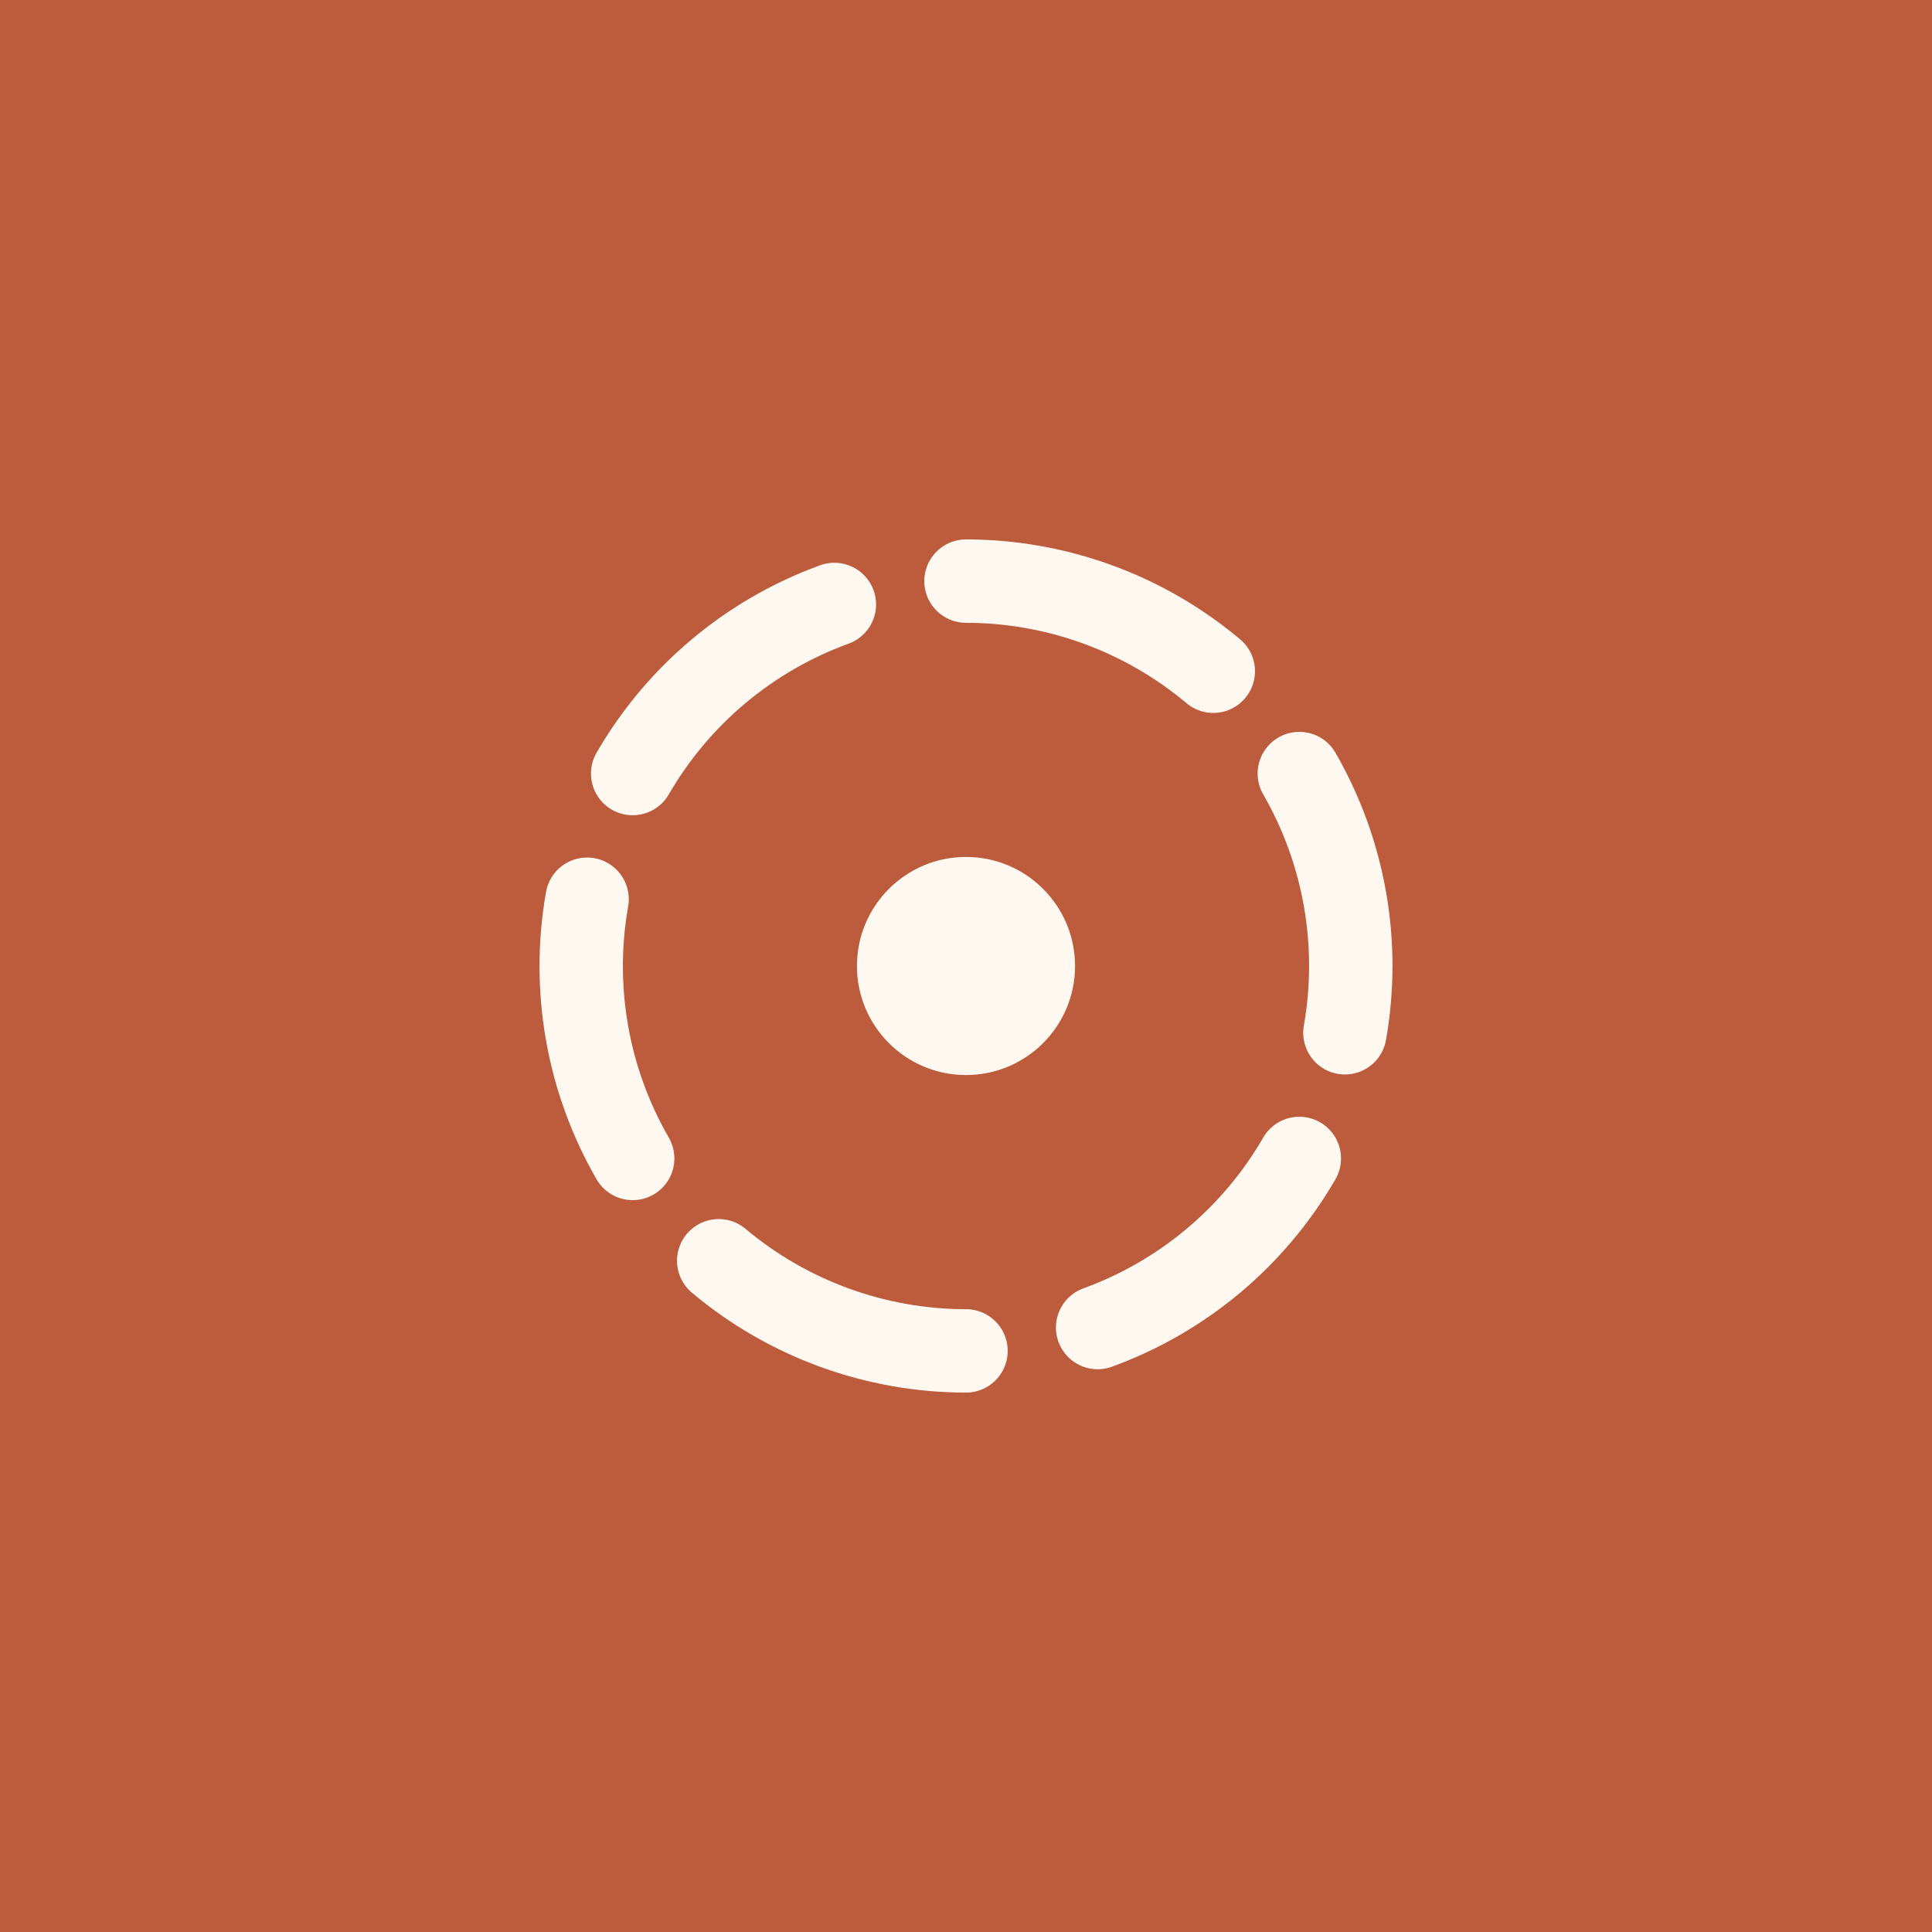
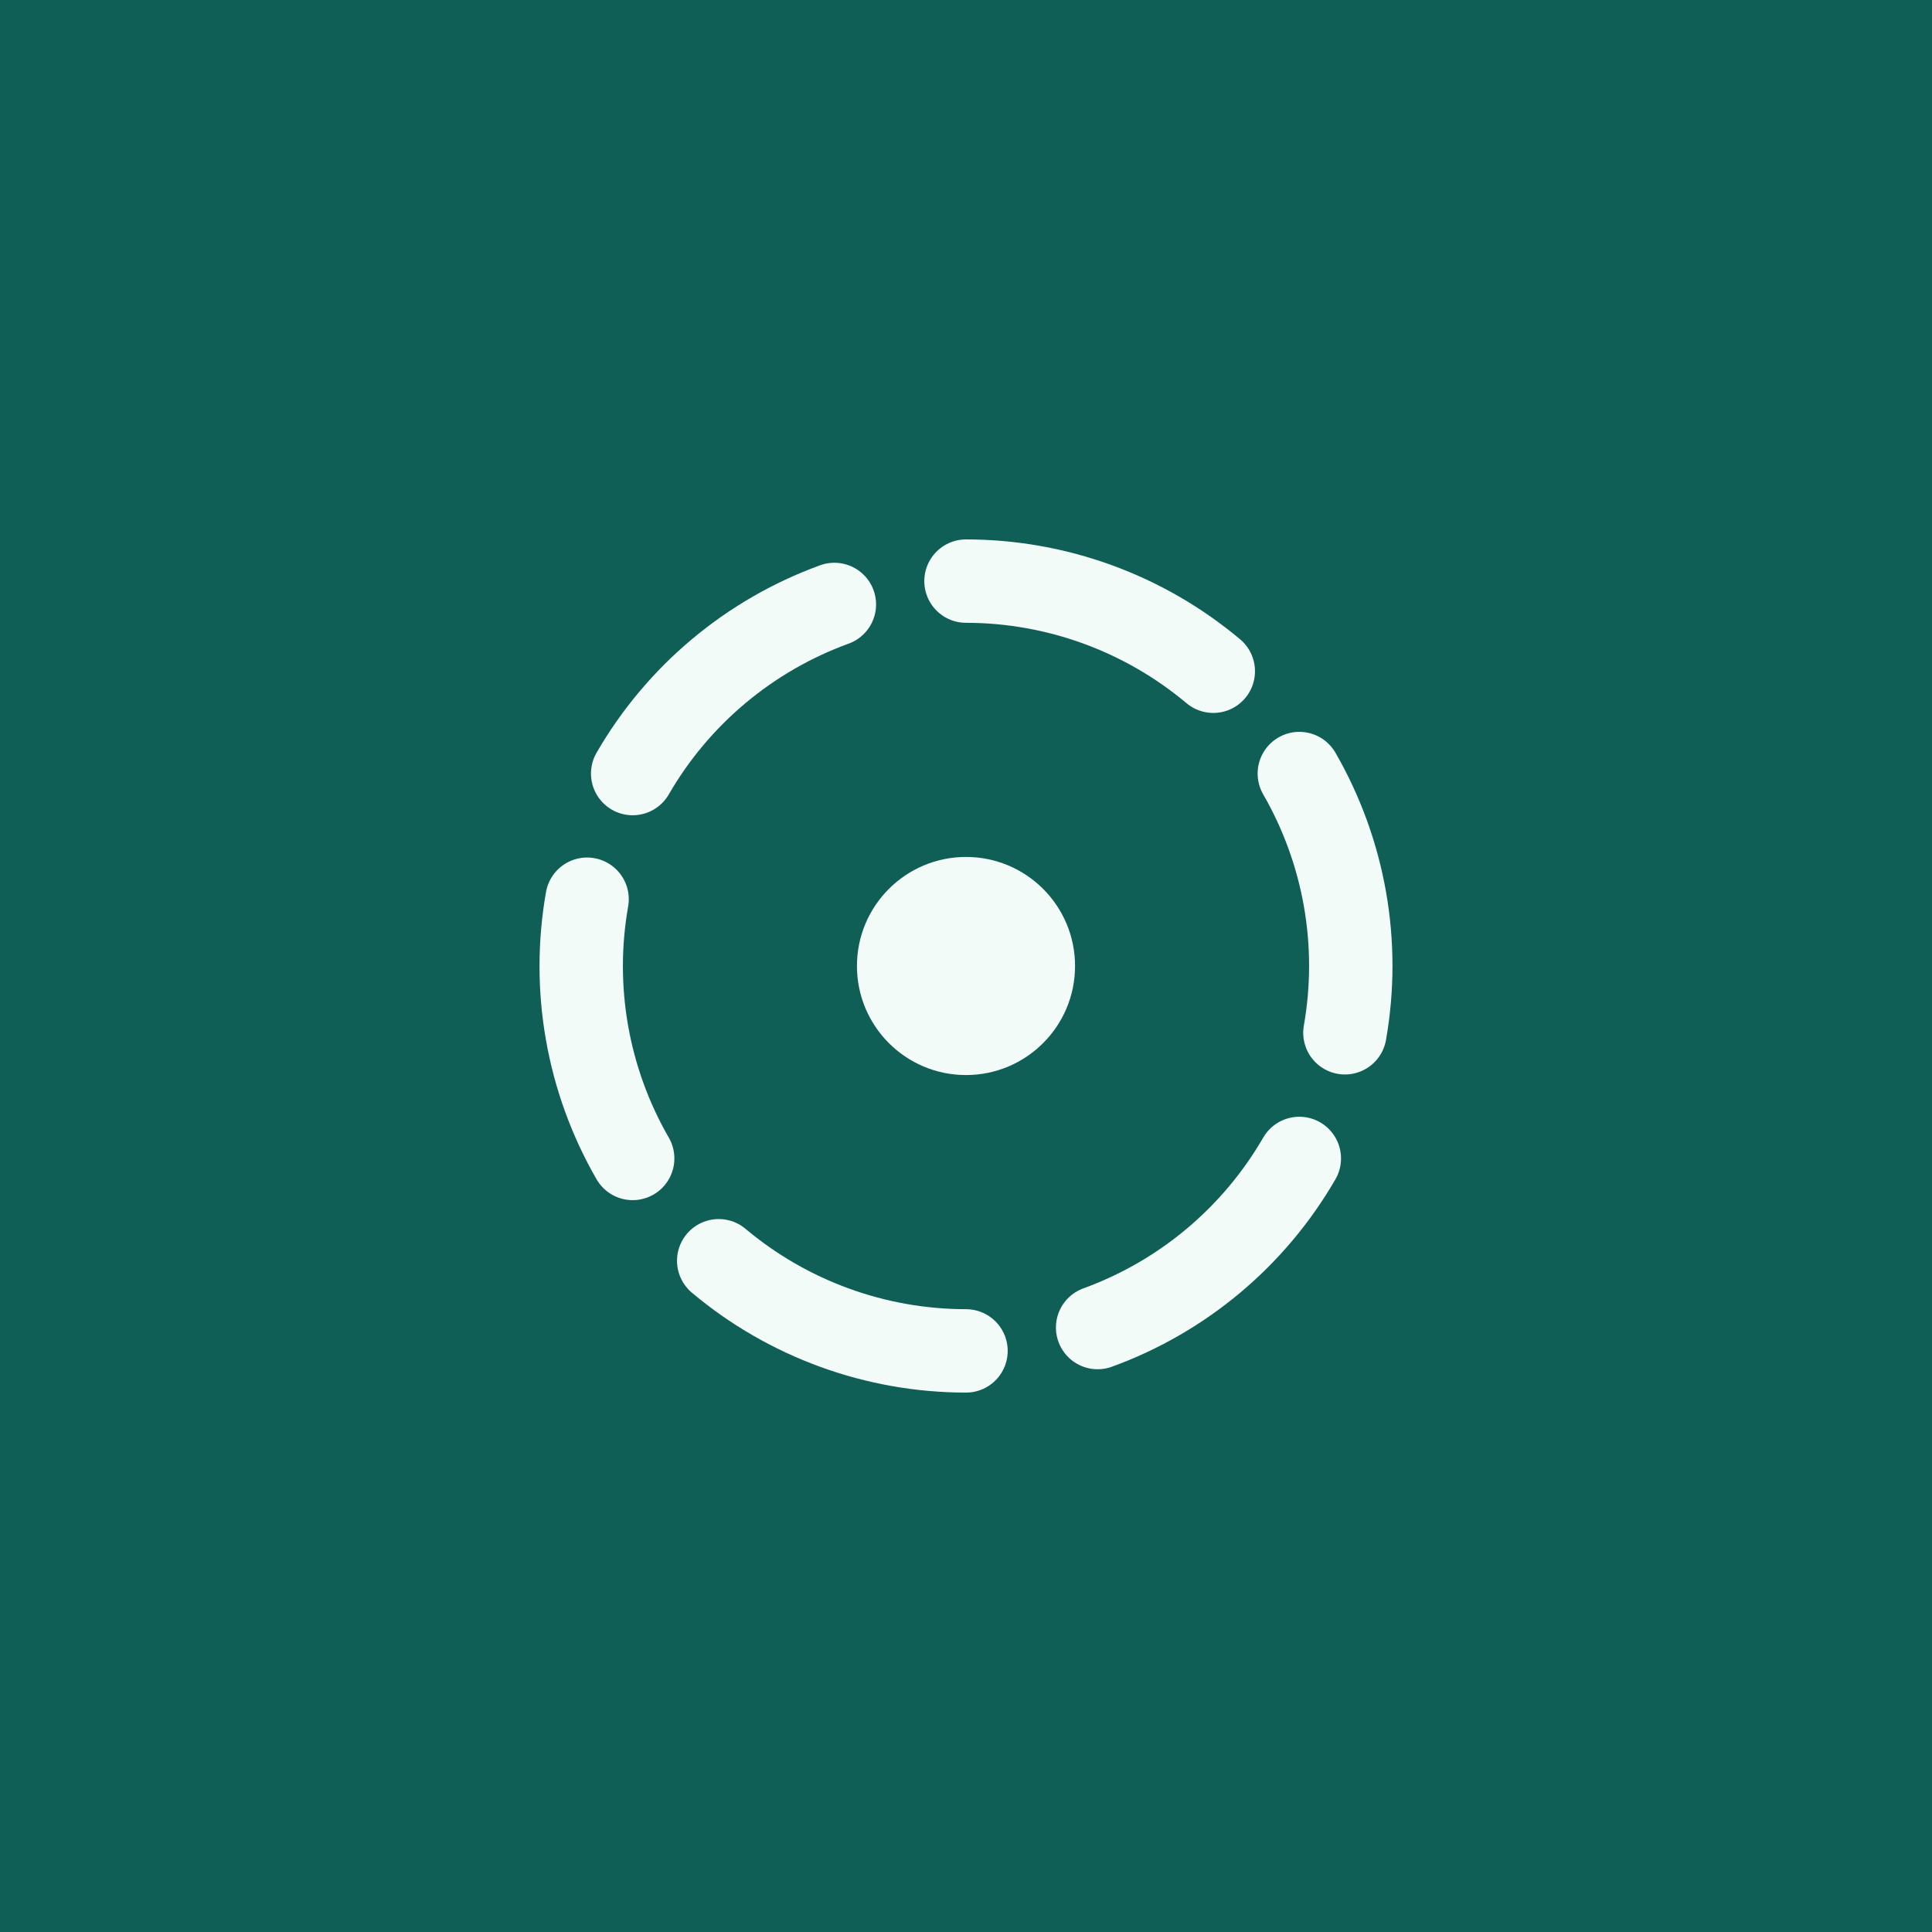
<svg xmlns="http://www.w3.org/2000/svg" width="1024" height="1024" viewBox="0 0 1024 1024">
-   <rect width="1024" height="1024" fill="#bd5b3d" />
+   <rect width="1024" height="1024" fill="#0f5f57" />
  <g transform="translate(512 512) scale(17) translate(-16 -16)">
-     <g stroke="#fff8f1" stroke-width="2.6" stroke-linecap="round" fill="none">
+     <g stroke="#f2fbf8" stroke-width="2.6" stroke-linecap="round" fill="none">
      <path d="M16 4A12 12 0 0 1 23.71 6.81" />
      <path d="M16 4A12 12 0 0 1 23.71 6.81" transform="rotate(60 16 16)" />
      <path d="M16 4A12 12 0 0 1 23.71 6.81" transform="rotate(120 16 16)" />
      <path d="M16 4A12 12 0 0 1 23.71 6.81" transform="rotate(180 16 16)" />
      <path d="M16 4A12 12 0 0 1 23.71 6.81" transform="rotate(240 16 16)" />
      <path d="M16 4A12 12 0 0 1 23.71 6.81" transform="rotate(300 16 16)" />
    </g>
-     <circle cx="16" cy="16" r="3.4" fill="#fff8f1" />
+     <circle cx="16" cy="16" r="3.4" fill="#f2fbf8" />
  </g>
</svg>
